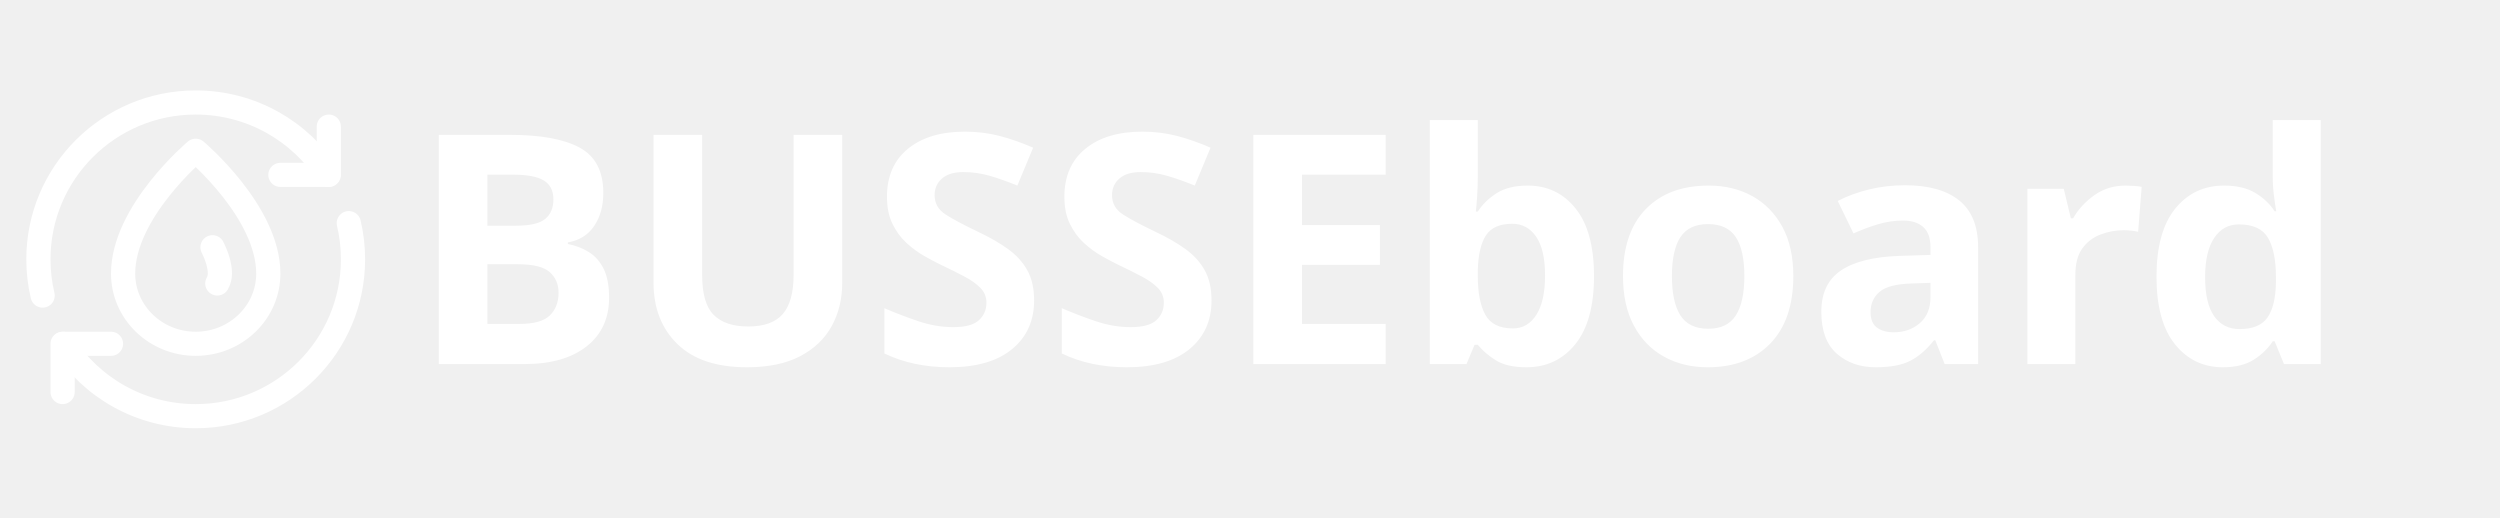
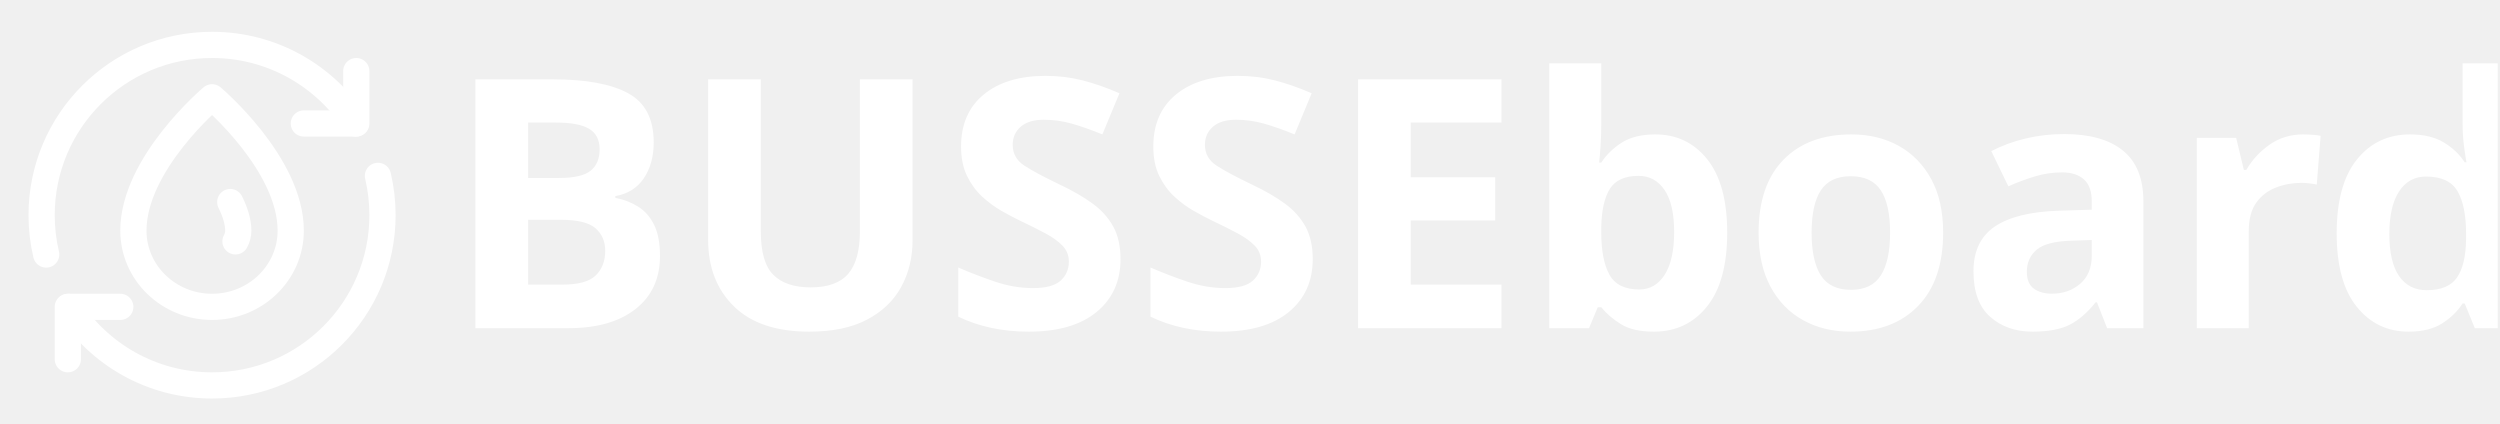
- <svg xmlns="http://www.w3.org/2000/svg" width="1188" height="246" overflow="hidden">
+ <svg xmlns="http://www.w3.org/2000/svg" width="1097" height="186" overflow="hidden">
  <defs>
    <clipPath id="clip0">
-       <path d="M46 388 1234 388 1234 634 46 634Z" fill-rule="evenodd" clip-rule="evenodd" />
+       <path d="M46 417 1143 417 1143 603 46 603Z" fill-rule="evenodd" clip-rule="evenodd" />
    </clipPath>
    <clipPath id="clip1">
-       <path d="M46 389 1233 389 1233 633 46 633Z" fill-rule="evenodd" clip-rule="evenodd" />
+       <path d="M46 418 1142 418 1142 602 46 602Z" fill-rule="evenodd" clip-rule="evenodd" />
    </clipPath>
    <clipPath id="clip2">
-       <path d="M46 389 1233 389 1233 633 46 633Z" fill-rule="evenodd" clip-rule="evenodd" />
+       <path d="M46 418 1142 418 1142 602 46 602Z" fill-rule="evenodd" clip-rule="evenodd" />
    </clipPath>
    <clipPath id="clip3">
-       <path d="M46 377 1233 377 1233 701 46 701Z" fill-rule="evenodd" clip-rule="evenodd" />
+       <path d="M47 419 232 419 232 604 47 604Z" fill-rule="evenodd" clip-rule="evenodd" />
    </clipPath>
    <clipPath id="clip4">
-       <path d="M46 377 1233 377 1233 701 46 701Z" fill-rule="evenodd" clip-rule="evenodd" />
+       <path d="M47 419 232 419 232 604 47 604Z" fill-rule="evenodd" clip-rule="evenodd" />
    </clipPath>
    <clipPath id="clip5">
-       <path d="M47 419 231 419 231 603 47 603Z" fill-rule="evenodd" clip-rule="evenodd" />
+       <path d="M47 419 232 419 232 604 47 604Z" fill-rule="evenodd" clip-rule="evenodd" />
    </clipPath>
    <clipPath id="clip6">
-       <path d="M47 419 231 419 231 603 47 603Z" fill-rule="evenodd" clip-rule="evenodd" />
-     </clipPath>
-     <clipPath id="clip7">
-       <path d="M47 419 231 419 231 603 47 603Z" fill-rule="evenodd" clip-rule="evenodd" />
-     </clipPath>
-     <clipPath id="clip8">
-       <path d="M47 419 231 419 231 603 47 603Z" fill-rule="evenodd" clip-rule="evenodd" />
+       <path d="M47 419 232 419 232 604 47 604Z" fill-rule="evenodd" clip-rule="evenodd" />
    </clipPath>
  </defs>
-   <g clip-path="url(#clip0)" transform="translate(-46 -388)">
+   <g clip-path="url(#clip0)" transform="translate(-46 -417)">
    <g clip-path="url(#clip1)">
      <g clip-path="url(#clip2)">
+         <text fill="#FFFFFF" font-family="Aharoni,Aharoni_MSFontService,sans-serif" font-weight="700" font-size="153" transform="matrix(1.00055 0 0 0.999509 240.845 561)">BUSSEboard</text>
        <g clip-path="url(#clip3)">
          <g clip-path="url(#clip4)">
-             <text fill="#FFFFFF" font-family="Aharoni,Aharoni_MSFontService,sans-serif" font-weight="700" font-size="153" transform="matrix(1 0 0 0.997056 240.738 561)">BUSSEboard</text>
            <g clip-path="url(#clip5)">
              <g clip-path="url(#clip6)">
-                 <g clip-path="url(#clip7)">
-                   <g clip-path="url(#clip8)">
-                     <path d="M161.274 301.36 161.274 278.428 184.206 278.428" stroke="#FFFFFF" stroke-width="11.466" stroke-linecap="round" stroke-linejoin="round" stroke-miterlimit="10" fill="none" transform="matrix(1.00295 0 -0 1 -86 272.938)" />
-                     <path d="M296.872 221.091C298.18 226.612 298.868 232.374 298.868 238.296 298.868 279.46 265.501 312.826 224.338 312.826 197.954 312.826 174.775 299.119 161.532 278.44" stroke="#FFFFFF" stroke-width="11.466" stroke-linecap="round" stroke-linejoin="round" stroke-miterlimit="10" fill="none" transform="matrix(1.00295 0 -0 1 -86 272.938)" />
-                     <path d="M287.401 175.233 287.401 198.165 264.469 198.165" stroke="#FFFFFF" stroke-width="11.466" stroke-linecap="round" stroke-linejoin="round" stroke-miterlimit="10" fill="none" transform="matrix(1.00295 0 -0 1 -86 272.938)" />
-                     <path d="M151.809 255.525C150.502 249.992 149.808 244.224 149.808 238.296 149.808 197.133 183.174 163.766 224.338 163.766 250.727 163.766 273.911 177.48 287.155 198.171" stroke="#FFFFFF" stroke-width="11.466" stroke-linecap="round" stroke-linejoin="round" stroke-miterlimit="10" fill="none" transform="matrix(1.00295 0 -0 1 -86 272.938)" />
-                     <path d="M224.338 278.428C243.337 278.428 258.736 263.493 258.736 245.072 258.736 215.714 224.338 186.699 224.338 186.699 224.338 186.699 189.939 215.714 189.939 245.072 189.939 263.493 205.338 278.428 224.338 278.428Z" stroke="#FFFFFF" stroke-width="11.466" stroke-linecap="round" stroke-linejoin="round" stroke-miterlimit="10" fill="none" transform="matrix(1.00295 0 -0 1 -86 272.938)" />
-                     <path d="M232.295 232.551C234.445 236.904 235.804 241.209 235.804 245.072 235.804 246.758 235.362 248.352 234.577 249.769" stroke="#FFFFFF" stroke-width="11.466" stroke-linecap="round" stroke-linejoin="round" stroke-miterlimit="10" fill="none" transform="matrix(1.00295 0 -0 1 -86 272.938)" />
-                   </g>
-                 </g>
+                 <path d="M161.671 302.102 161.671 279.113 184.659 279.113" stroke="#FFFFFF" stroke-width="11.494" stroke-linecap="round" stroke-linejoin="round" stroke-miterlimit="10" fill="none" transform="matrix(1.00104 0 -0 1 -86.0724 272.533)" />
+                 <path d="M297.603 221.635C298.913 227.169 299.603 232.946 299.603 238.883 299.603 280.147 266.154 313.596 224.89 313.596 198.441 313.596 175.205 299.855 161.93 279.125" stroke="#FFFFFF" stroke-width="11.494" stroke-linecap="round" stroke-linejoin="round" stroke-miterlimit="10" fill="none" transform="matrix(1.00104 0 -0 1 -86.0724 272.533)" />
+                 <path d="M288.109 175.664 288.109 198.652 265.12 198.652" stroke="#FFFFFF" stroke-width="11.494" stroke-linecap="round" stroke-linejoin="round" stroke-miterlimit="10" fill="none" transform="matrix(1.00104 0 -0 1 -86.0724 272.533)" />
+                 <path d="M152.182 256.153C150.872 250.607 150.176 244.825 150.176 238.883 150.176 197.618 183.625 164.169 224.89 164.169 251.344 164.169 274.585 177.917 287.862 198.658" stroke="#FFFFFF" stroke-width="11.494" stroke-linecap="round" stroke-linejoin="round" stroke-miterlimit="10" fill="none" transform="matrix(1.00104 0 -0 1 -86.0724 272.533)" />
+                 <path d="M224.89 279.113C243.935 279.113 259.373 264.141 259.373 245.675 259.373 216.245 224.89 187.158 224.89 187.158 224.89 187.158 190.407 216.245 190.407 245.675 190.407 264.141 205.843 279.113 224.89 279.113Z" stroke="#FFFFFF" stroke-width="11.494" stroke-linecap="round" stroke-linejoin="round" stroke-miterlimit="10" fill="none" transform="matrix(1.00104 0 -0 1 -86.0724 272.533)" />
+                 <path d="M232.867 233.124C235.022 237.486 236.384 241.802 236.384 245.675 236.384 247.366 235.941 248.963 235.155 250.383" stroke="#FFFFFF" stroke-width="11.494" stroke-linecap="round" stroke-linejoin="round" stroke-miterlimit="10" fill="none" transform="matrix(1.00104 0 -0 1 -86.0724 272.533)" />
              </g>
            </g>
          </g>
        </g>
      </g>
    </g>
  </g>
</svg>
